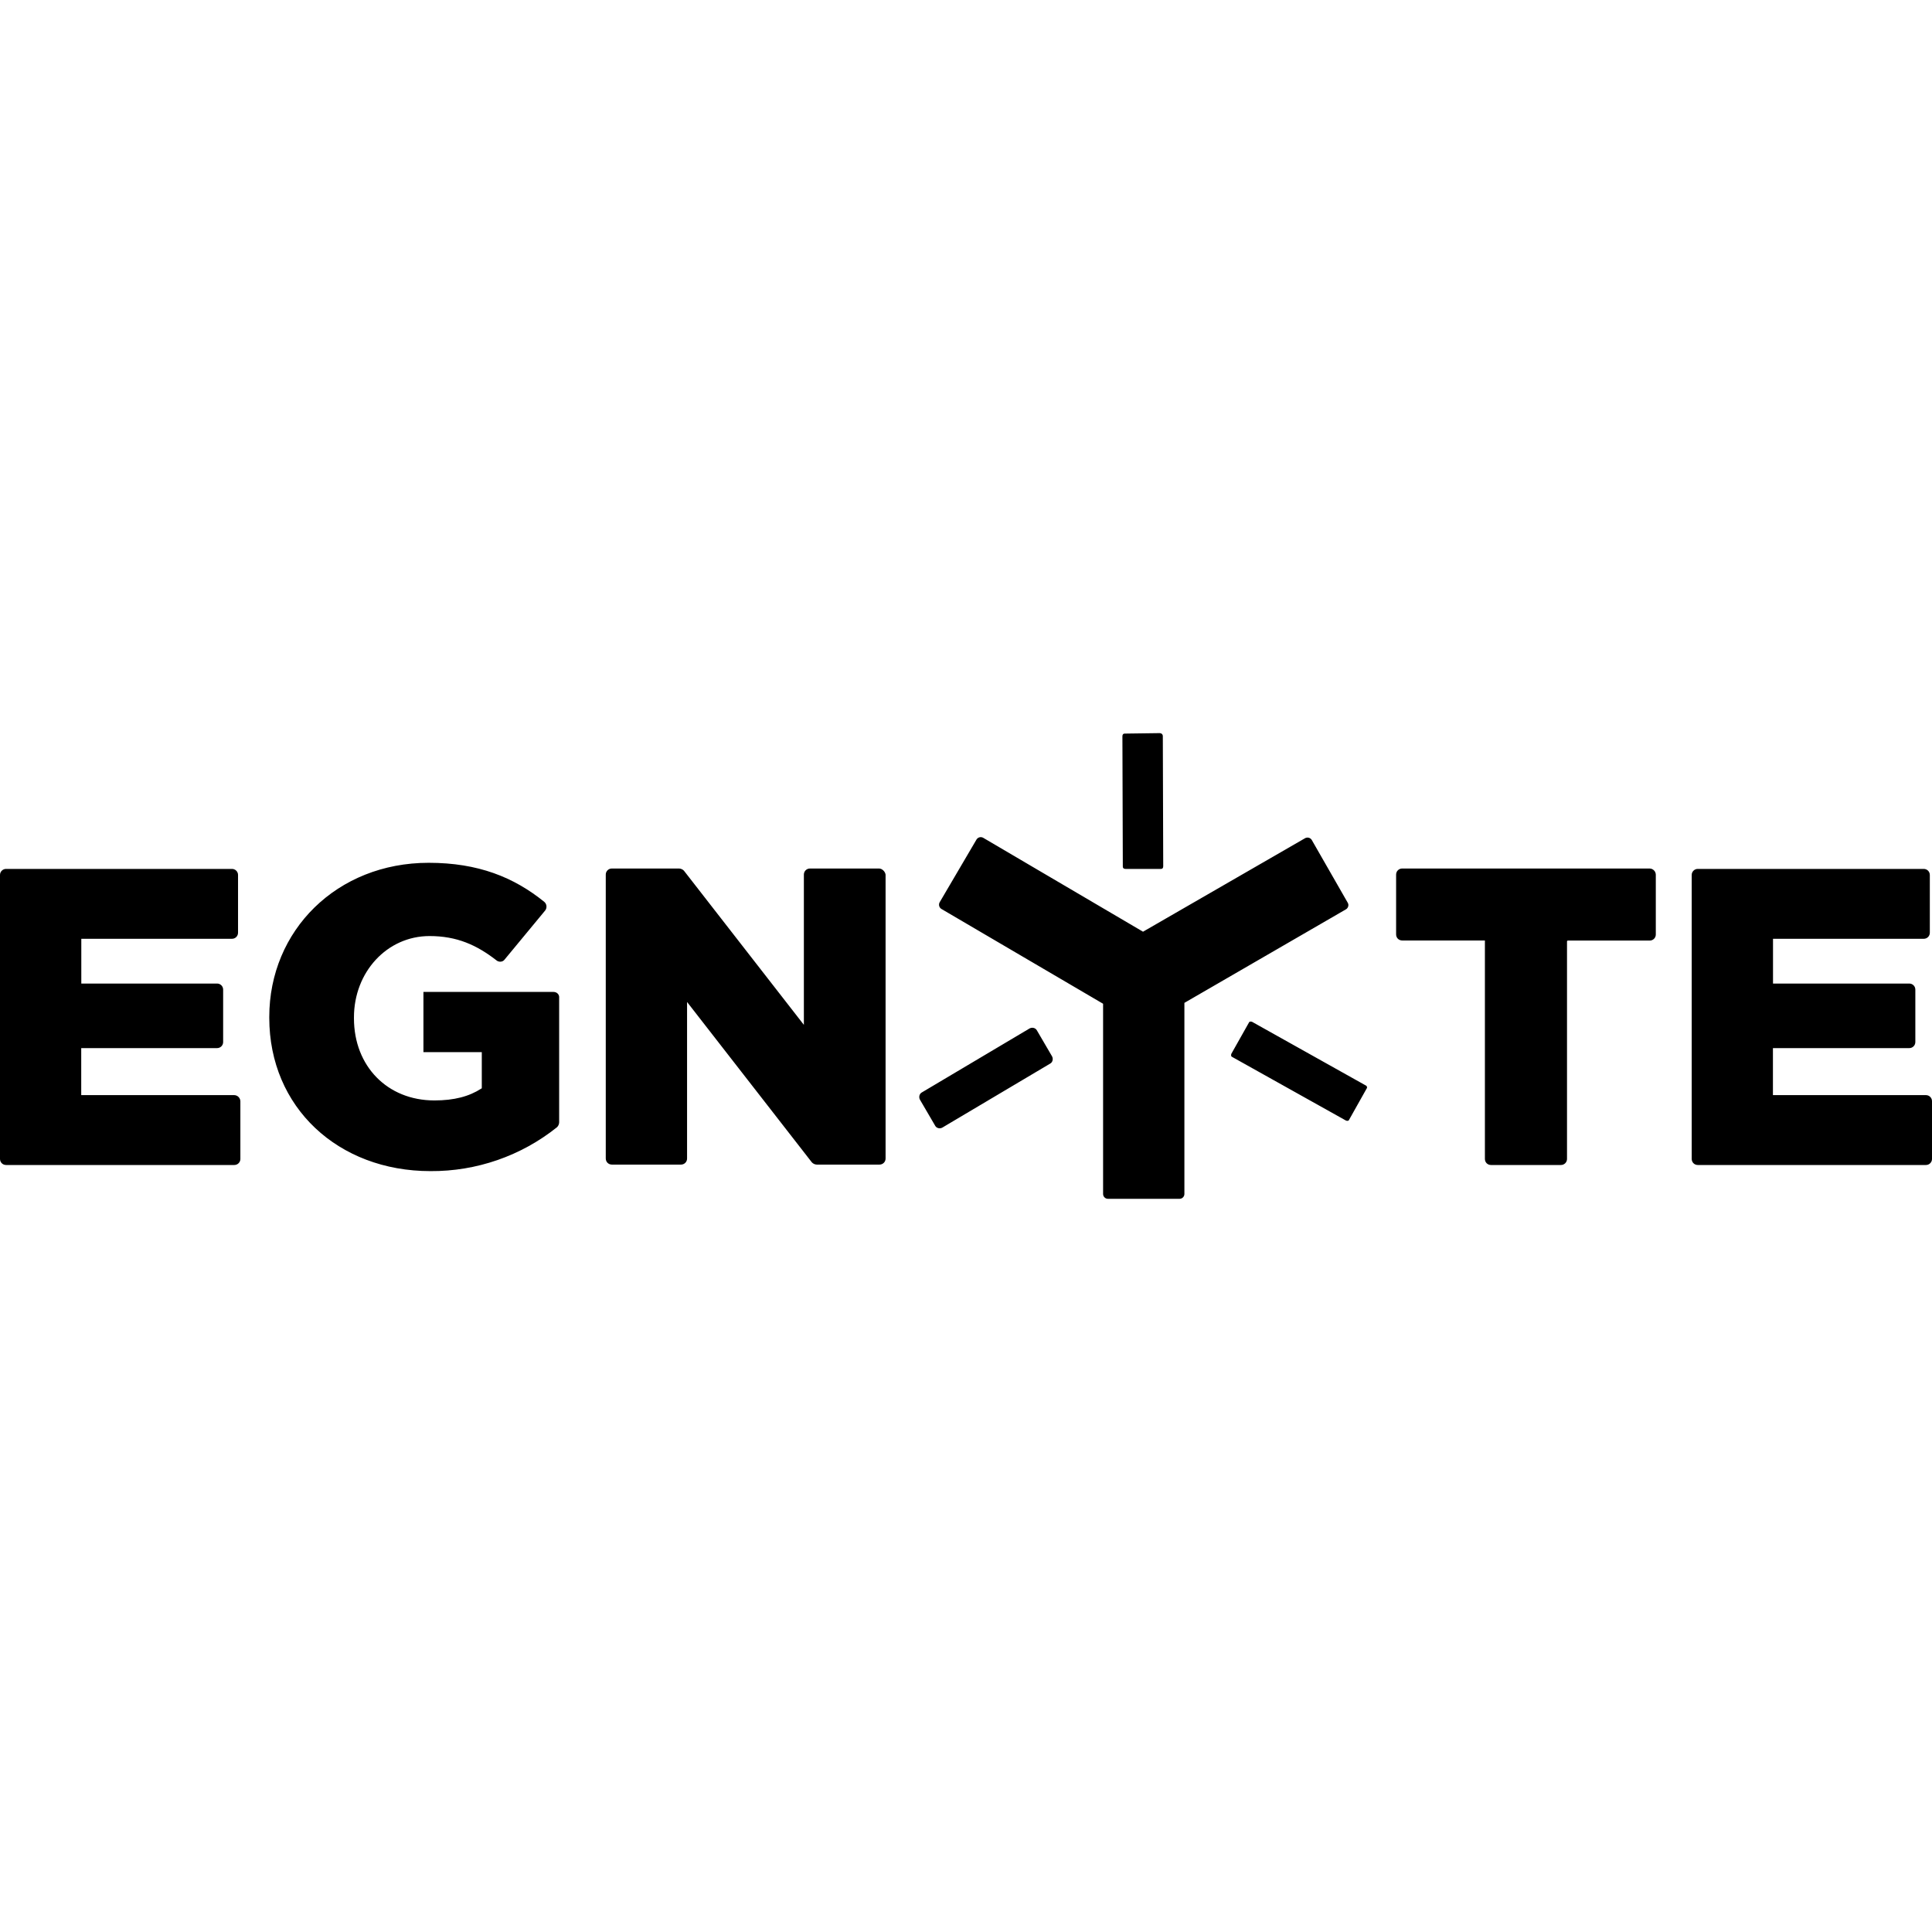
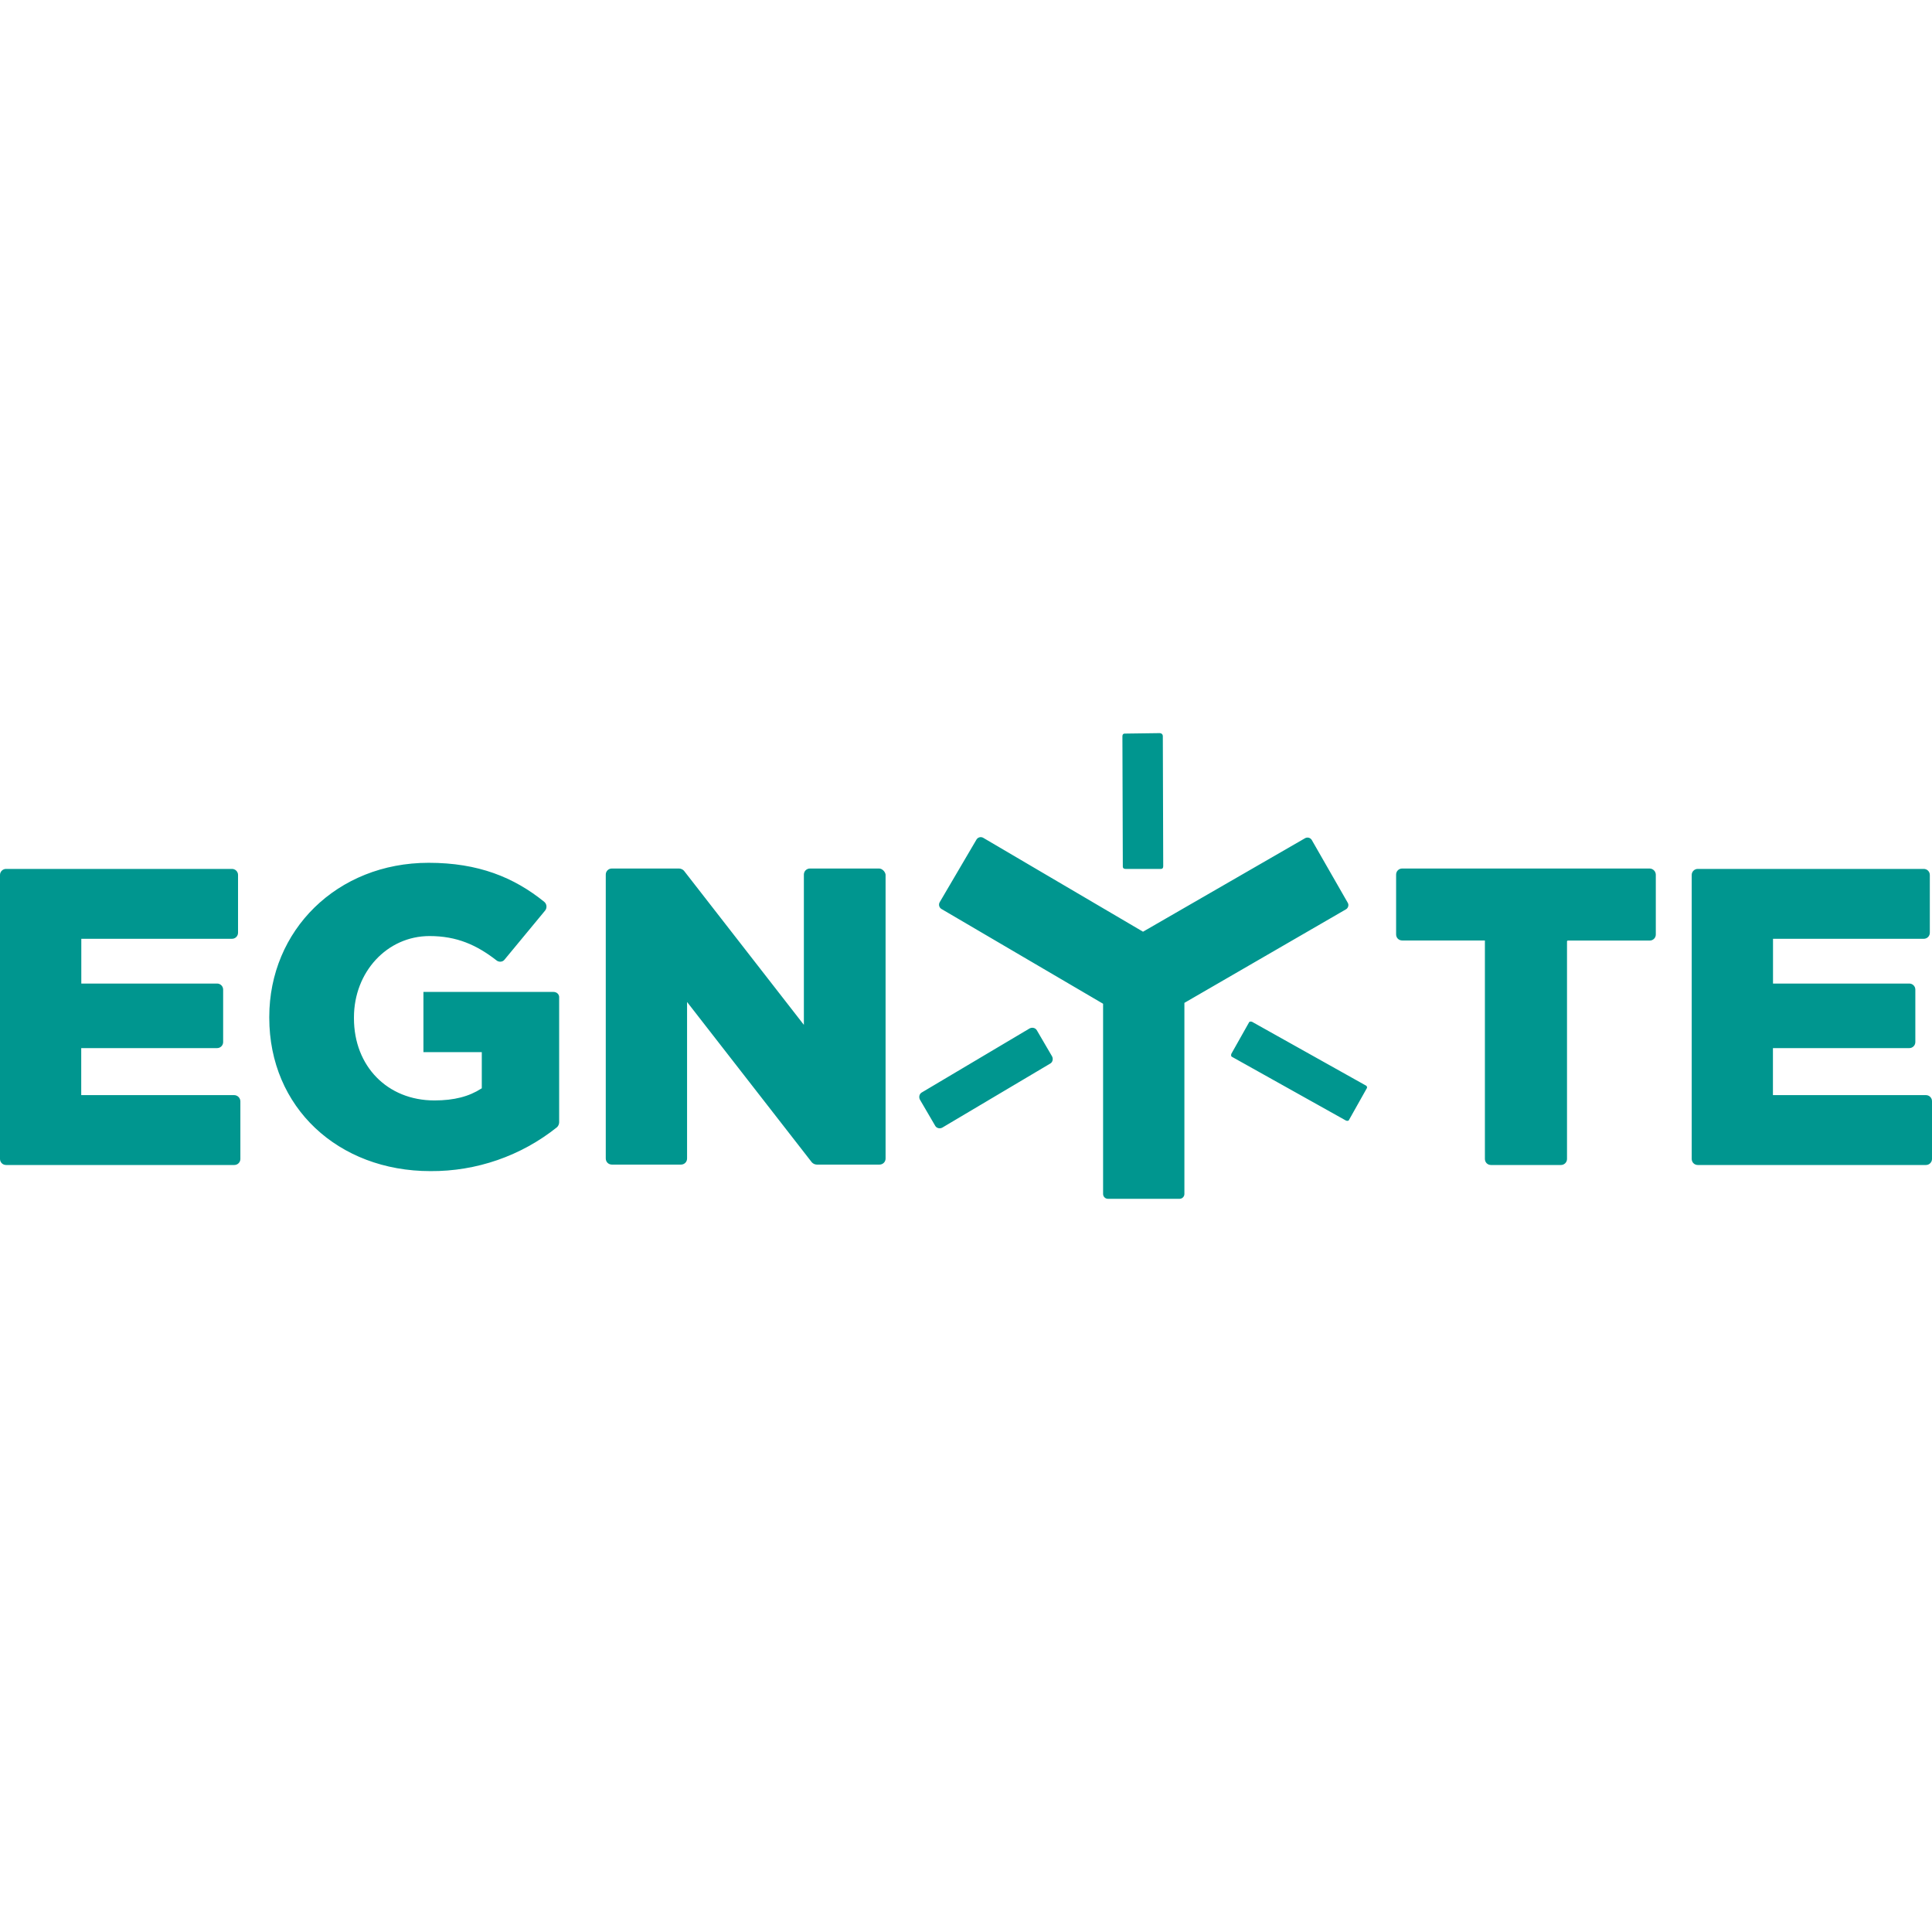
- <svg xmlns="http://www.w3.org/2000/svg" role="img" viewBox="0 0 24 24">
+ <svg xmlns="http://www.w3.org/2000/svg" fill="#00968F" role="img" viewBox="0 0 24 24">
  <path d="M16.742 11.214l-.447-.78a.062.062 0 0 0-.082-.022l-2.014 1.162-1.986-1.167a.062.062 0 0 0-.082.021l-.458.78a.062.062 0 0 0 .021.083l2.009 1.178v2.363c0 .033.027.06.06.06h.89a.06.06 0 0 0 .06-.06v-2.374l2.007-1.162c.028-.016.039-.055.022-.082zm-3.863 1.583c-.017-.028-.055-.038-.088-.022l-1.342.797c-.027.016-.038.054-.022.087l.191.327c.016.028.055.039.087.022l1.343-.797c.027-.016.038-.054.022-.087zm1.533-3.69l-.442.006c-.016 0-.027.011-.027.033l.005 1.62c0 .017.011.028.033.028h.442c.016 0 .027-.01.027-.033l-.005-1.62a.035.035 0 0 0-.033-.033zm2.554 4.377l-1.413-.791c-.017-.005-.033-.005-.039.011l-.218.387c-.005.017-.005.033.011.039l1.413.79c.017.006.033.006.039-.01l.218-.388c.01-.01.005-.032-.011-.038zm-14.057.12h-1.9v-.584h1.687a.075.075 0 0 0 .076-.076v-.65a.075.075 0 0 0-.076-.076H1.01v-.556h1.87a.075.075 0 0 0 .077-.077v-.715a.075.075 0 0 0-.077-.076H.076A.075.075 0 0 0 0 10.87v3.526c0 .043.033.076.076.076H2.91a.075.075 0 0 0 .076-.076v-.715a.078.078 0 0 0-.076-.077zm3.967-1.282H5.26v.748h.725v.442c0 .005 0 .01-.005.01-.153.099-.338.148-.584.148-.584 0-.999-.426-.999-1.02v-.012c0-.562.41-1.01.939-1.01.338 0 .584.11.83.301.032.027.081.022.103-.01l.502-.607a.078.078 0 0 0-.01-.109c-.377-.305-.82-.485-1.436-.485-1.14 0-1.98.84-1.98 1.915v.01c0 1.114.856 1.905 2.002 1.905a2.49 2.49 0 0 0 1.572-.545.088.088 0 0 0 .027-.06v-1.545c.005-.043-.027-.076-.071-.076zm4.044-1.533h-.857a.075.075 0 0 0-.077.076v1.866l-1.49-1.915a.088.088 0 0 0-.06-.027h-.834a.075.075 0 0 0-.077.076v3.525c0 .044.033.077.077.077h.856a.075.075 0 0 0 .077-.077v-1.943l1.55 1.992a.088.088 0 0 0 .06.028h.78a.075.075 0 0 0 .076-.077v-3.525c-.005-.038-.043-.076-.081-.076zm9.571 0H17.42a.075.075 0 0 0-.077.076v.742c0 .044.033.076.077.076h1.026v2.713c0 .043.032.076.076.076h.868a.075.075 0 0 0 .076-.076v-2.702c0-.005.006-.01.011-.01h1.015a.075.075 0 0 0 .077-.077v-.742a.078.078 0 0 0-.077-.076zm3.433 2.815h-1.9v-.584h1.692a.075.075 0 0 0 .077-.076v-.65a.075.075 0 0 0-.077-.076h-1.691v-.556h1.871a.075.075 0 0 0 .077-.077v-.715a.075.075 0 0 0-.077-.076h-2.805a.075.075 0 0 0-.076.076v3.526c0 .043.033.076.076.076h2.833a.075.075 0 0 0 .076-.076v-.715a.075.075 0 0 0-.076-.077Z" />
</svg>
